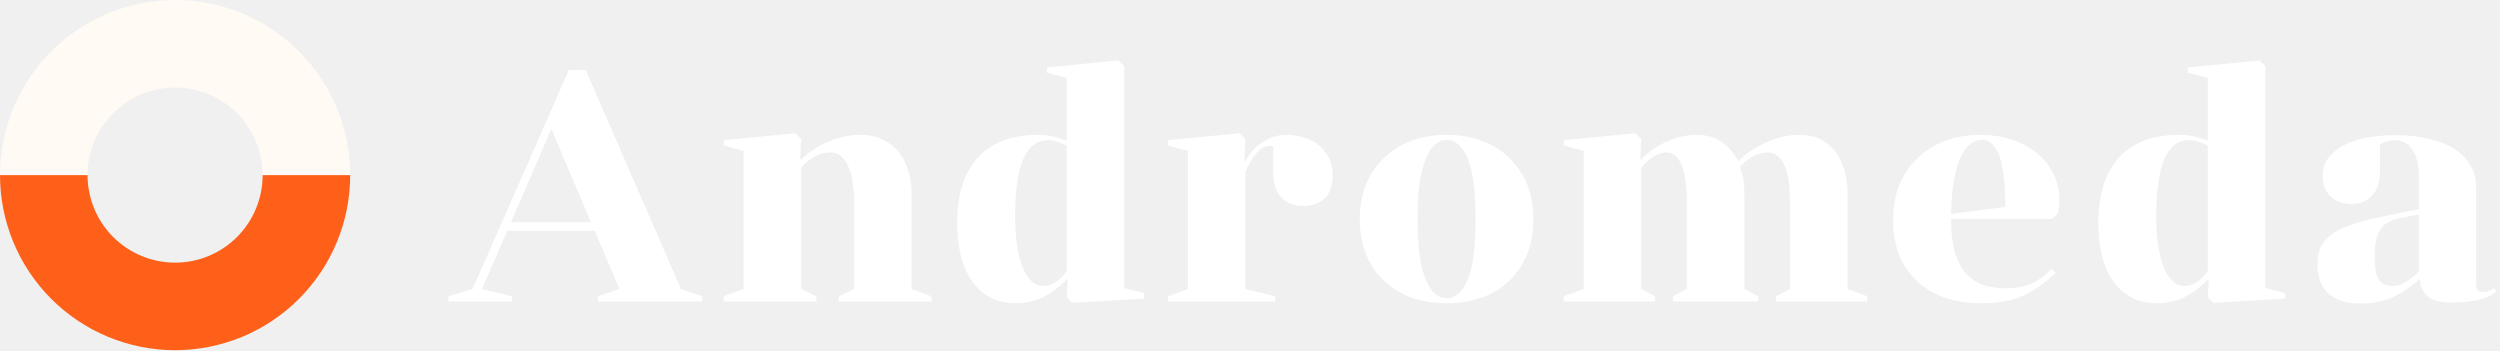
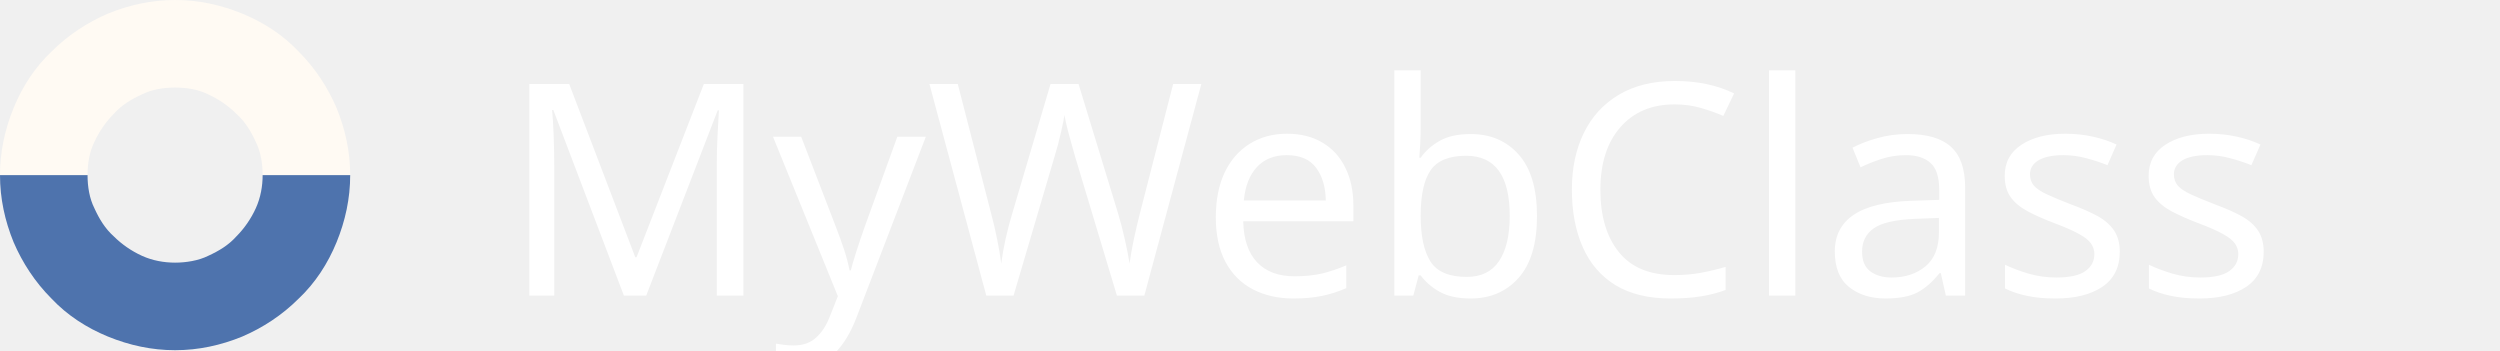
- <svg xmlns="http://www.w3.org/2000/svg" width="257" height="36" viewBox="0 0 257 36" fill="none">
-   <path d="M36 18C36 20.364 35.534 22.704 34.63 24.888C33.725 27.072 32.399 29.056 30.728 30.728C29.056 32.399 27.072 33.725 24.888 34.63C22.704 35.534 20.364 36 18 36C15.636 36 13.296 35.534 11.112 34.63C8.928 33.725 6.944 32.399 5.272 30.728C3.601 29.056 2.275 27.072 1.37 24.888C0.466 22.704 -2.06649e-07 20.364 0 18L9 18C9 19.182 9.233 20.352 9.685 21.444C10.137 22.536 10.8 23.528 11.636 24.364C12.472 25.2 13.464 25.863 14.556 26.315C15.648 26.767 16.818 27 18 27C19.182 27 20.352 26.767 21.444 26.315C22.536 25.863 23.528 25.2 24.364 24.364C25.2 23.528 25.863 22.536 26.315 21.444C26.767 20.352 27 19.182 27 18H36Z" fill="#FE6019" />
-   <path d="M-1.57361e-06 18C-1.78026e-06 15.636 0.466 13.296 1.37 11.112C2.275 8.928 3.601 6.944 5.272 5.272C6.944 3.601 8.928 2.275 11.112 1.37C13.296 0.466 15.636 1.78026e-06 18 1.57361e-06C20.364 1.36696e-06 22.704 0.466 24.888 1.37C27.072 2.275 29.056 3.601 30.728 5.272C32.399 6.944 33.725 8.928 34.63 11.112C35.534 13.296 36 15.636 36 18L27 18C27 16.818 26.767 15.648 26.315 14.556C25.863 13.464 25.2 12.472 24.364 11.636C23.528 10.8 22.536 10.137 21.444 9.685C20.352 9.233 19.182 9 18 9C16.818 9 15.648 9.233 14.556 9.685C13.464 10.137 12.472 10.8 11.636 11.636C10.8 12.472 10.137 13.464 9.685 14.556C9.233 15.648 9 16.818 9 18L-1.57361e-06 18Z" fill="#FFFAF3" />
-   <path d="M70.004 29.708L72.18 30.456V31H61.47V30.456L63.68 29.708L61.13 23.724H52.154L49.536 29.708L52.63 30.456V31H46.102V30.456L48.584 29.708L58.478 7.2H60.212L70.004 29.708ZM52.528 22.84H60.756L56.676 13.252L52.528 22.84ZM82.36 29.708L83.924 30.456V31H74.404V30.456L76.444 29.708V15.496L74.404 14.952V14.408L81.782 13.694L82.36 14.306L82.258 16.312L82.36 16.414C83.153 15.621 84.094 14.997 85.182 14.544C86.293 14.091 87.392 13.864 88.48 13.864C89.364 13.864 90.135 14.034 90.792 14.374C91.449 14.691 91.993 15.122 92.424 15.666C92.855 16.21 93.172 16.856 93.376 17.604C93.603 18.329 93.716 19.1 93.716 19.916V29.708L95.756 30.456V31H86.236V30.456L87.8 29.708V20.664C87.8 20.029 87.755 19.417 87.664 18.828C87.596 18.216 87.46 17.683 87.256 17.23C87.075 16.754 86.825 16.38 86.508 16.108C86.213 15.813 85.828 15.666 85.352 15.666C84.831 15.666 84.309 15.802 83.788 16.074C83.267 16.346 82.791 16.731 82.36 17.23V29.708ZM117.609 30.116V30.694L110.231 31.136L109.653 30.558L109.755 28.824L109.653 28.722C108.996 29.447 108.225 30.037 107.341 30.49C106.48 30.943 105.505 31.17 104.417 31.17C103.397 31.17 102.513 30.966 101.765 30.558C101.017 30.15 100.394 29.583 99.895 28.858C99.397 28.133 99.023 27.271 98.773 26.274C98.524 25.254 98.399 24.143 98.399 22.942C98.399 20.018 99.102 17.774 100.507 16.21C101.935 14.646 103.998 13.864 106.695 13.864C107.307 13.864 107.84 13.921 108.293 14.034C108.747 14.147 109.2 14.295 109.653 14.476V8.016L107.613 7.472V6.928L114.991 6.214L115.569 6.826V29.606L117.609 30.116ZM109.653 14.952C109.268 14.771 108.928 14.635 108.633 14.544C108.339 14.453 108.033 14.408 107.715 14.408C105.471 14.408 104.349 17.015 104.349 22.228C104.349 23.225 104.406 24.166 104.519 25.05C104.655 25.911 104.837 26.671 105.063 27.328C105.313 27.963 105.619 28.473 105.981 28.858C106.344 29.221 106.775 29.402 107.273 29.402C107.727 29.402 108.146 29.266 108.531 28.994C108.917 28.722 109.291 28.348 109.653 27.872V14.952ZM122.112 15.496L120.072 14.952V14.408L127.45 13.694L128.028 14.306L127.926 16.482L128.028 16.584C128.277 16.085 128.606 15.632 129.014 15.224C129.354 14.884 129.796 14.578 130.34 14.306C130.884 14.011 131.552 13.864 132.346 13.864C132.844 13.864 133.366 13.943 133.91 14.102C134.476 14.238 134.986 14.476 135.44 14.816C135.893 15.156 136.267 15.598 136.562 16.142C136.856 16.663 137.004 17.298 137.004 18.046C137.004 19.089 136.72 19.871 136.154 20.392C135.61 20.913 134.884 21.174 133.978 21.174C133.026 21.174 132.266 20.879 131.7 20.29C131.156 19.701 130.884 18.851 130.884 17.74V15.088C130.77 15.02 130.657 14.986 130.544 14.986C130.158 14.986 129.807 15.133 129.49 15.428C129.195 15.7 128.934 16.006 128.708 16.346C128.458 16.754 128.232 17.207 128.028 17.706V29.708L131.088 30.456V31H120.072V30.456L122.112 29.708V15.496ZM139.784 22.534C139.784 21.219 139.999 20.029 140.43 18.964C140.86 17.899 141.472 16.992 142.266 16.244C143.059 15.473 144 14.884 145.088 14.476C146.176 14.068 147.388 13.864 148.726 13.864C150.04 13.864 151.242 14.068 152.33 14.476C153.44 14.884 154.381 15.473 155.152 16.244C155.945 16.992 156.557 17.899 156.988 18.964C157.418 20.029 157.634 21.219 157.634 22.534C157.634 23.871 157.418 25.073 156.988 26.138C156.557 27.203 155.945 28.11 155.152 28.858C154.381 29.606 153.44 30.184 152.33 30.592C151.242 30.977 150.04 31.17 148.726 31.17C147.388 31.17 146.176 30.977 145.088 30.592C144 30.184 143.059 29.606 142.266 28.858C141.472 28.11 140.86 27.203 140.43 26.138C139.999 25.073 139.784 23.871 139.784 22.534ZM145.734 22.534C145.734 23.985 145.802 25.231 145.938 26.274C146.096 27.294 146.312 28.133 146.584 28.79C146.856 29.425 147.173 29.901 147.536 30.218C147.898 30.513 148.295 30.66 148.726 30.66C149.61 30.66 150.324 30.037 150.868 28.79C151.412 27.521 151.684 25.435 151.684 22.534C151.684 19.61 151.412 17.525 150.868 16.278C150.324 15.009 149.61 14.374 148.726 14.374C148.295 14.374 147.898 14.533 147.536 14.85C147.173 15.145 146.856 15.621 146.584 16.278C146.312 16.913 146.096 17.751 145.938 18.794C145.802 19.837 145.734 21.083 145.734 22.534ZM168.715 29.708L170.143 30.456V31H160.759V30.456L162.799 29.708V15.496L160.759 14.952V14.408L168.137 13.694L168.715 14.306L168.613 16.312L168.715 16.414C169.463 15.621 170.347 14.997 171.367 14.544C172.387 14.091 173.395 13.864 174.393 13.864C175.481 13.864 176.365 14.125 177.045 14.646C177.747 15.145 178.291 15.791 178.677 16.584C179.538 15.745 180.524 15.088 181.635 14.612C182.768 14.113 183.879 13.864 184.967 13.864C185.828 13.864 186.565 14.023 187.177 14.34C187.811 14.657 188.333 15.099 188.741 15.666C189.149 16.21 189.443 16.856 189.625 17.604C189.829 18.329 189.931 19.1 189.931 19.916V29.708L191.971 30.456V31H182.587V30.456L184.015 29.708V20.664C184.015 20.029 183.981 19.417 183.913 18.828C183.845 18.216 183.72 17.683 183.539 17.23C183.357 16.754 183.119 16.38 182.825 16.108C182.53 15.813 182.167 15.666 181.737 15.666C181.283 15.666 180.796 15.791 180.275 16.04C179.776 16.289 179.3 16.663 178.847 17.162C179.028 17.57 179.153 18.012 179.221 18.488C179.289 18.964 179.323 19.44 179.323 19.916V29.708L180.751 30.456V31H171.979V30.456L173.407 29.708V20.664C173.407 20.029 173.373 19.417 173.305 18.828C173.237 18.216 173.123 17.683 172.965 17.23C172.806 16.754 172.591 16.38 172.319 16.108C172.047 15.813 171.707 15.666 171.299 15.666C170.868 15.666 170.426 15.813 169.973 16.108C169.519 16.38 169.1 16.777 168.715 17.298V29.708ZM200.565 22.5C200.565 23.588 200.656 24.574 200.837 25.458C201.041 26.342 201.359 27.101 201.789 27.736C202.243 28.348 202.832 28.824 203.557 29.164C204.283 29.481 205.178 29.64 206.243 29.64C207.127 29.64 207.932 29.504 208.657 29.232C209.405 28.937 210.153 28.405 210.901 27.634L211.309 28.042C210.38 28.971 209.326 29.731 208.147 30.32C206.991 30.887 205.529 31.17 203.761 31.17C202.288 31.17 200.973 30.966 199.817 30.558C198.684 30.127 197.732 29.538 196.961 28.79C196.191 28.042 195.601 27.147 195.193 26.104C194.808 25.061 194.615 23.905 194.615 22.636C194.615 21.276 194.831 20.063 195.261 18.998C195.715 17.91 196.338 16.992 197.131 16.244C197.947 15.473 198.899 14.884 199.987 14.476C201.075 14.068 202.265 13.864 203.557 13.864C204.713 13.864 205.779 14.023 206.753 14.34C207.751 14.657 208.612 15.111 209.337 15.7C210.085 16.289 210.663 17.003 211.071 17.842C211.502 18.658 211.717 19.576 211.717 20.596C211.717 20.777 211.706 20.993 211.683 21.242C211.661 21.469 211.615 21.695 211.547 21.922L210.969 22.5H200.565ZM203.727 14.374C203.342 14.374 202.957 14.51 202.571 14.782C202.209 15.054 201.88 15.496 201.585 16.108C201.291 16.697 201.053 17.479 200.871 18.454C200.69 19.406 200.588 20.585 200.565 21.99L206.141 21.276C206.141 20.007 206.085 18.93 205.971 18.046C205.858 17.162 205.699 16.448 205.495 15.904C205.291 15.36 205.031 14.975 204.713 14.748C204.419 14.499 204.09 14.374 203.727 14.374ZM234.916 30.116V30.694L227.538 31.136L226.96 30.558L227.062 28.824L226.96 28.722C226.303 29.447 225.532 30.037 224.648 30.49C223.787 30.943 222.812 31.17 221.724 31.17C220.704 31.17 219.82 30.966 219.072 30.558C218.324 30.15 217.701 29.583 217.202 28.858C216.703 28.133 216.329 27.271 216.08 26.274C215.831 25.254 215.706 24.143 215.706 22.942C215.706 20.018 216.409 17.774 217.814 16.21C219.242 14.646 221.305 13.864 224.002 13.864C224.614 13.864 225.147 13.921 225.6 14.034C226.053 14.147 226.507 14.295 226.96 14.476V8.016L224.92 7.472V6.928L232.298 6.214L232.876 6.826V29.606L234.916 30.116ZM226.96 14.952C226.575 14.771 226.235 14.635 225.94 14.544C225.645 14.453 225.339 14.408 225.022 14.408C222.778 14.408 221.656 17.015 221.656 22.228C221.656 23.225 221.713 24.166 221.826 25.05C221.962 25.911 222.143 26.671 222.37 27.328C222.619 27.963 222.925 28.473 223.288 28.858C223.651 29.221 224.081 29.402 224.58 29.402C225.033 29.402 225.453 29.266 225.838 28.994C226.223 28.722 226.597 28.348 226.96 27.872V14.952ZM248.666 28.722C247.85 29.493 246.944 30.105 245.946 30.558C244.972 30.989 243.895 31.204 242.716 31.204C241.22 31.204 240.098 30.853 239.35 30.15C238.602 29.447 238.228 28.461 238.228 27.192C238.228 26.24 238.444 25.469 238.874 24.88C239.328 24.291 239.996 23.803 240.88 23.418C241.764 23.033 242.852 22.704 244.144 22.432C245.459 22.137 246.966 21.831 248.666 21.514V18.08C248.666 16.969 248.451 16.085 248.02 15.428C247.612 14.748 246.978 14.408 246.116 14.408C245.844 14.408 245.595 14.453 245.368 14.544C245.142 14.612 244.904 14.714 244.654 14.85V17.604C244.654 18.715 244.382 19.553 243.838 20.12C243.317 20.687 242.614 20.97 241.73 20.97C240.846 20.97 240.132 20.709 239.588 20.188C239.044 19.667 238.772 18.975 238.772 18.114C238.772 17.321 238.999 16.652 239.452 16.108C239.906 15.564 240.484 15.133 241.186 14.816C241.912 14.476 242.705 14.238 243.566 14.102C244.45 13.966 245.323 13.898 246.184 13.898C247.567 13.898 248.78 14.034 249.822 14.306C250.888 14.555 251.76 14.918 252.44 15.394C253.143 15.87 253.664 16.437 254.004 17.094C254.367 17.729 254.548 18.431 254.548 19.202V29.334C254.548 29.787 254.786 30.014 255.262 30.014C255.444 30.014 255.636 29.98 255.84 29.912C256.044 29.844 256.214 29.742 256.35 29.606L256.656 29.912C256.226 30.343 255.591 30.649 254.752 30.83C253.936 31.011 253.03 31.102 252.032 31.102C251.624 31.102 251.239 31.068 250.876 31C250.514 30.955 250.185 30.853 249.89 30.694C249.618 30.535 249.38 30.309 249.176 30.014C248.972 29.697 248.836 29.3 248.768 28.824L248.666 28.722ZM248.666 22.058C247.873 22.194 247.182 22.33 246.592 22.466C246.026 22.579 245.55 22.783 245.164 23.078C244.802 23.373 244.53 23.803 244.348 24.37C244.19 24.914 244.11 25.673 244.11 26.648C244.11 27.509 244.246 28.189 244.518 28.688C244.813 29.164 245.266 29.402 245.878 29.402C246.377 29.402 246.853 29.266 247.306 28.994C247.782 28.722 248.236 28.348 248.666 27.872V22.058Z" fill="#fff" />
+ <svg xmlns="http://www.w3.org/2000/svg" version="1.1" id="Layer_1" x="0px" y="0px" viewBox="0 0 257 36" style="enable-background:new 0 0 257 36;" xml:space="preserve">
+   <style type="text/css">
+ 	.st0{fill:#FFFFFF;}
+ 	.st1{font-family:'Poppins';}
+ 	.st2{font-size:30.474px;}
+ 	.st3{fill:#4E73AD;}
+ 	.st4{fill:#FFFAF3;}
+ </style>
+   <text transform="matrix(1.0135 0 0 1 51.4194 30.3877)" class="st0 st1 st2">MyWebClass</text>
+   <path class="st3" d="M36,18c0,2.4-0.5,4.7-1.4,6.9s-2.2,4.2-3.9,5.8c-1.7,1.7-3.7,3-5.8,3.9C22.7,35.5,20.4,36,18,36  s-4.7-0.5-6.9-1.4s-4.2-2.2-5.8-3.9c-1.7-1.7-3-3.7-3.9-5.8C0.5,22.7,0,20.4,0,18h9c0,1.2,0.2,2.4,0.7,3.4c0.5,1.1,1.1,2.1,2,2.9  c0.8,0.8,1.8,1.5,2.9,2S16.9,27,18,27s2.4-0.2,3.4-0.7c1.1-0.5,2.1-1.1,2.9-2c0.8-0.8,1.5-1.8,2-2.9S27,19.1,27,18H36z" />
+   <path class="st4" d="M0,18c0-2.4,0.5-4.7,1.4-6.9s2.2-4.2,3.9-5.8C7,3.6,9,2.3,11.1,1.4C13.3,0.5,15.6,0,18,0s4.7,0.5,6.9,1.4  s4.2,2.2,5.8,3.9c1.7,1.7,3,3.7,3.9,5.8c0.9,2.2,1.4,4.5,1.4,6.9h-9c0-1.2-0.2-2.4-0.7-3.4c-0.5-1.1-1.1-2.1-2-2.9  c-0.8-0.8-1.8-1.5-2.9-2C20.4,9.2,19.2,9,18,9s-2.4,0.2-3.4,0.7c-1.1,0.5-2.1,1.1-2.9,2c-0.8,0.8-1.5,1.8-2,2.9  C9.2,15.6,9,16.8,9,18H0z" />
</svg>
